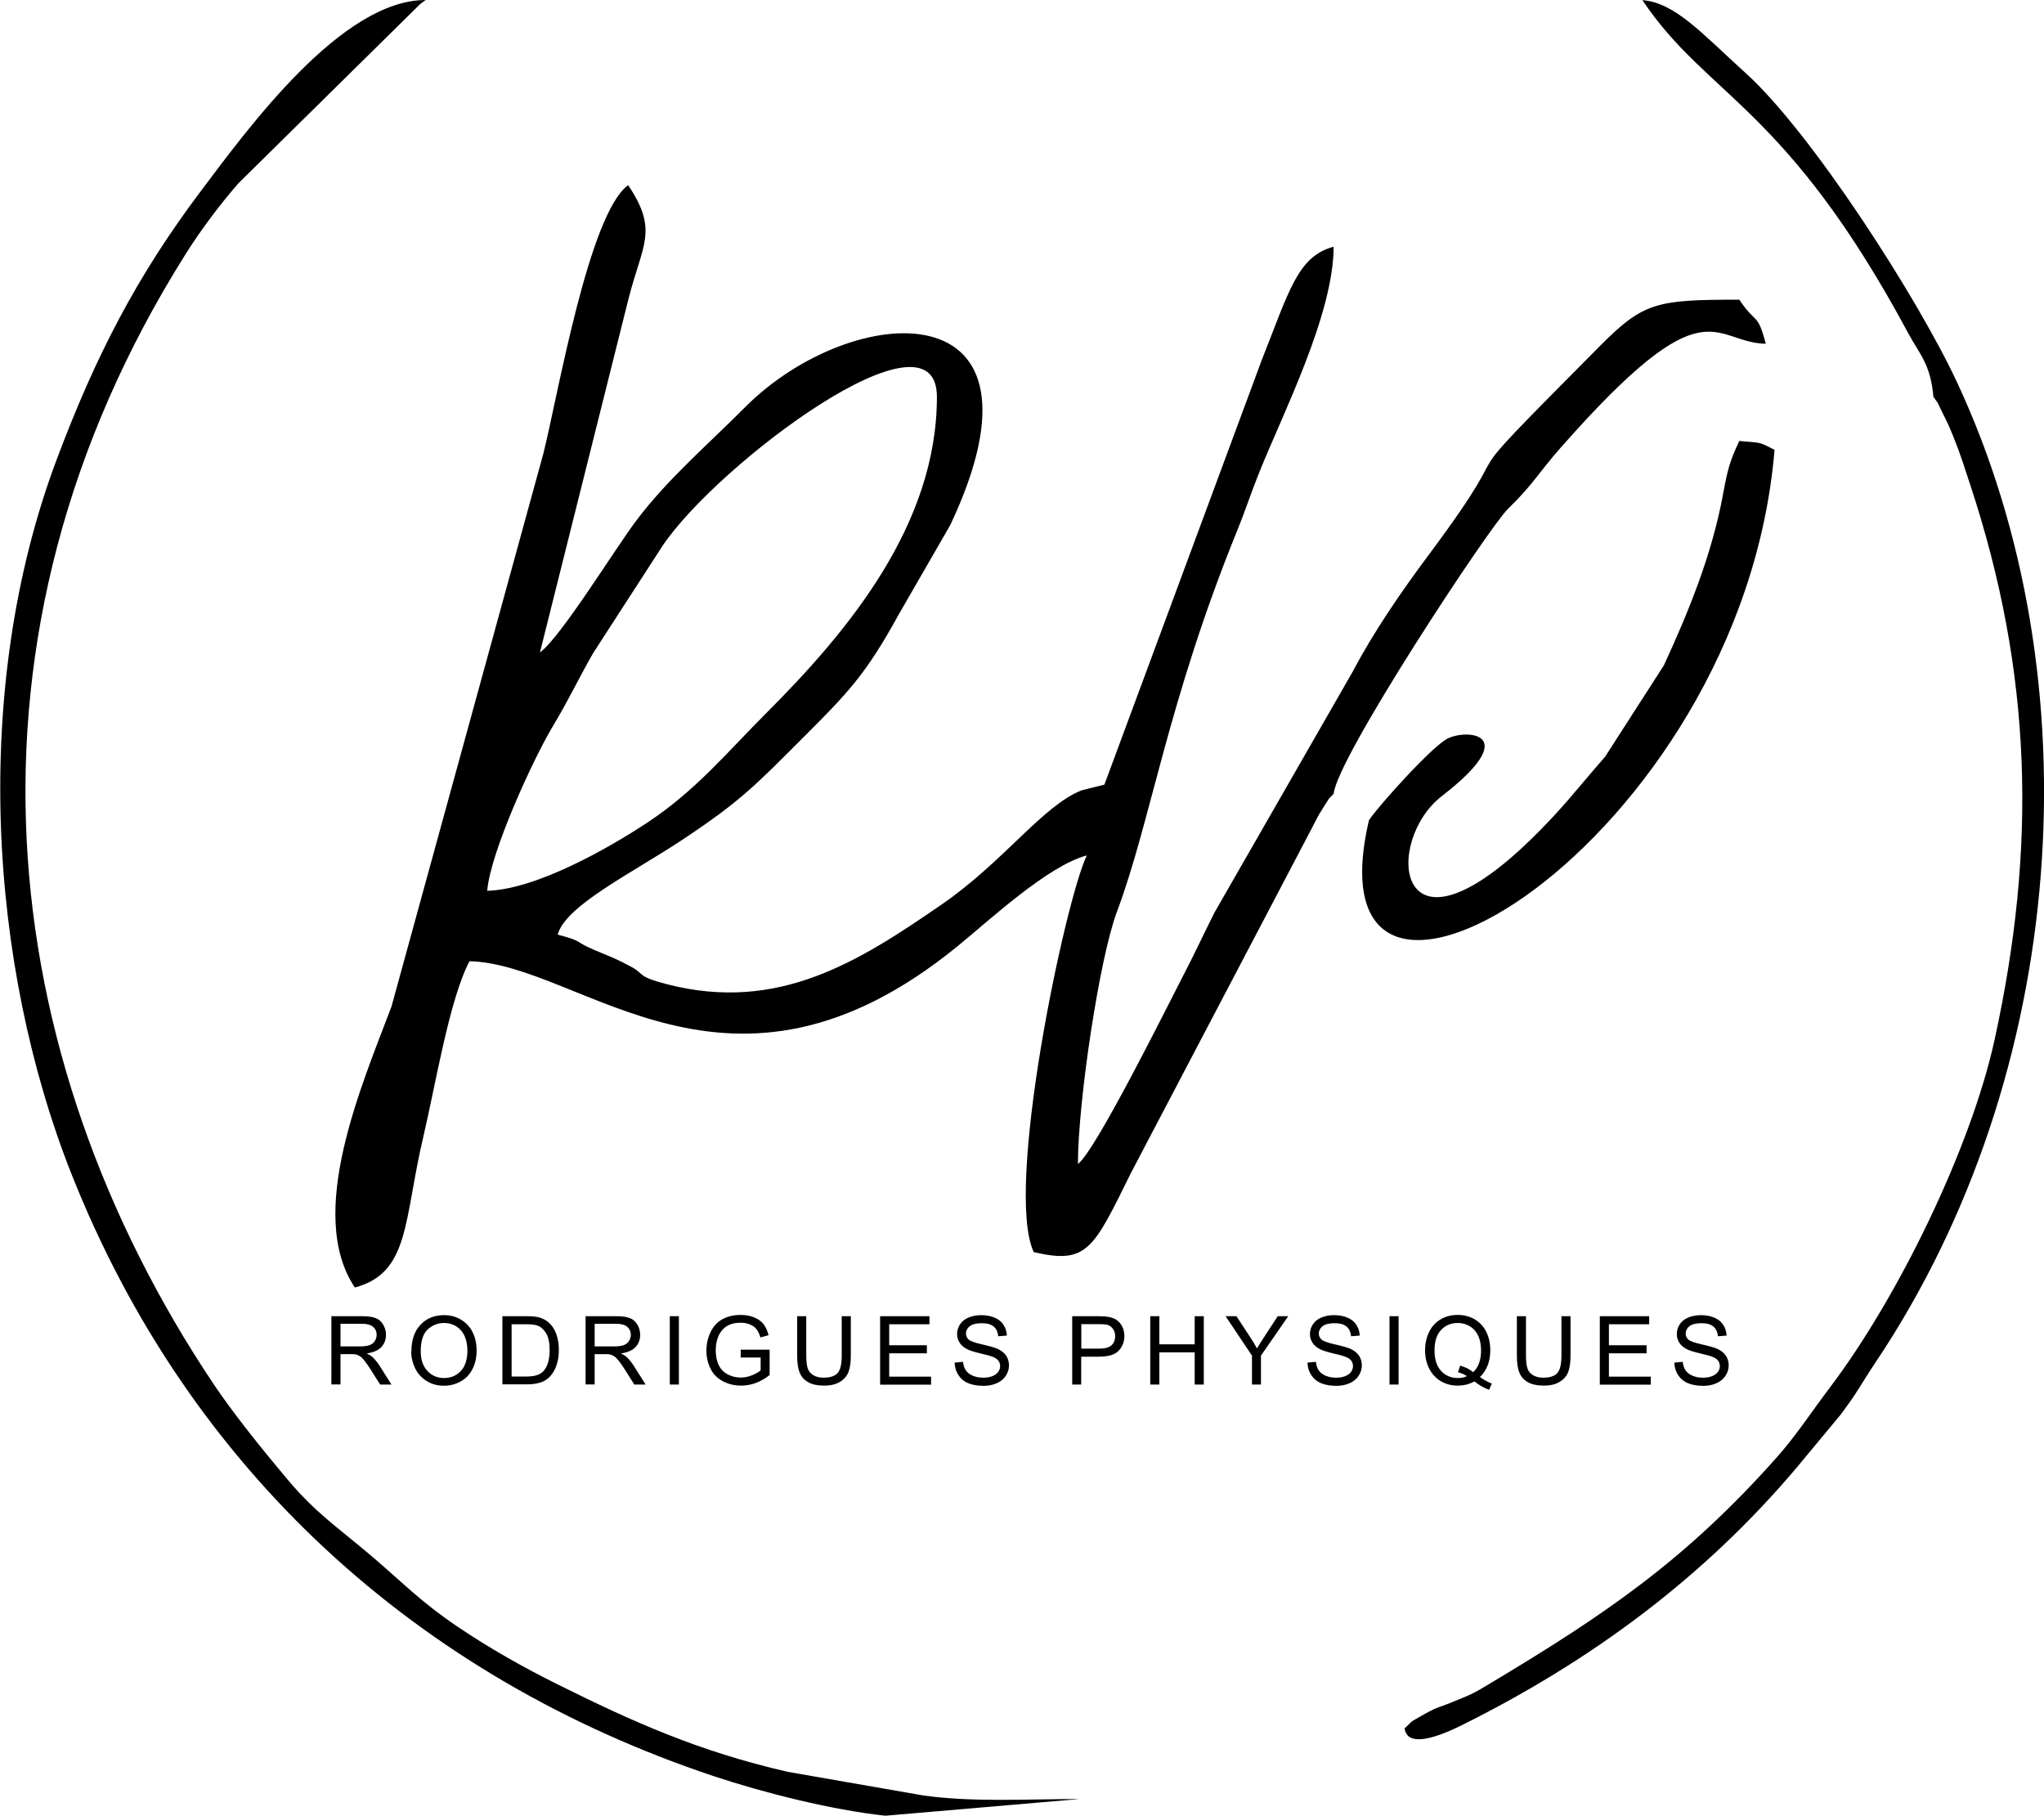
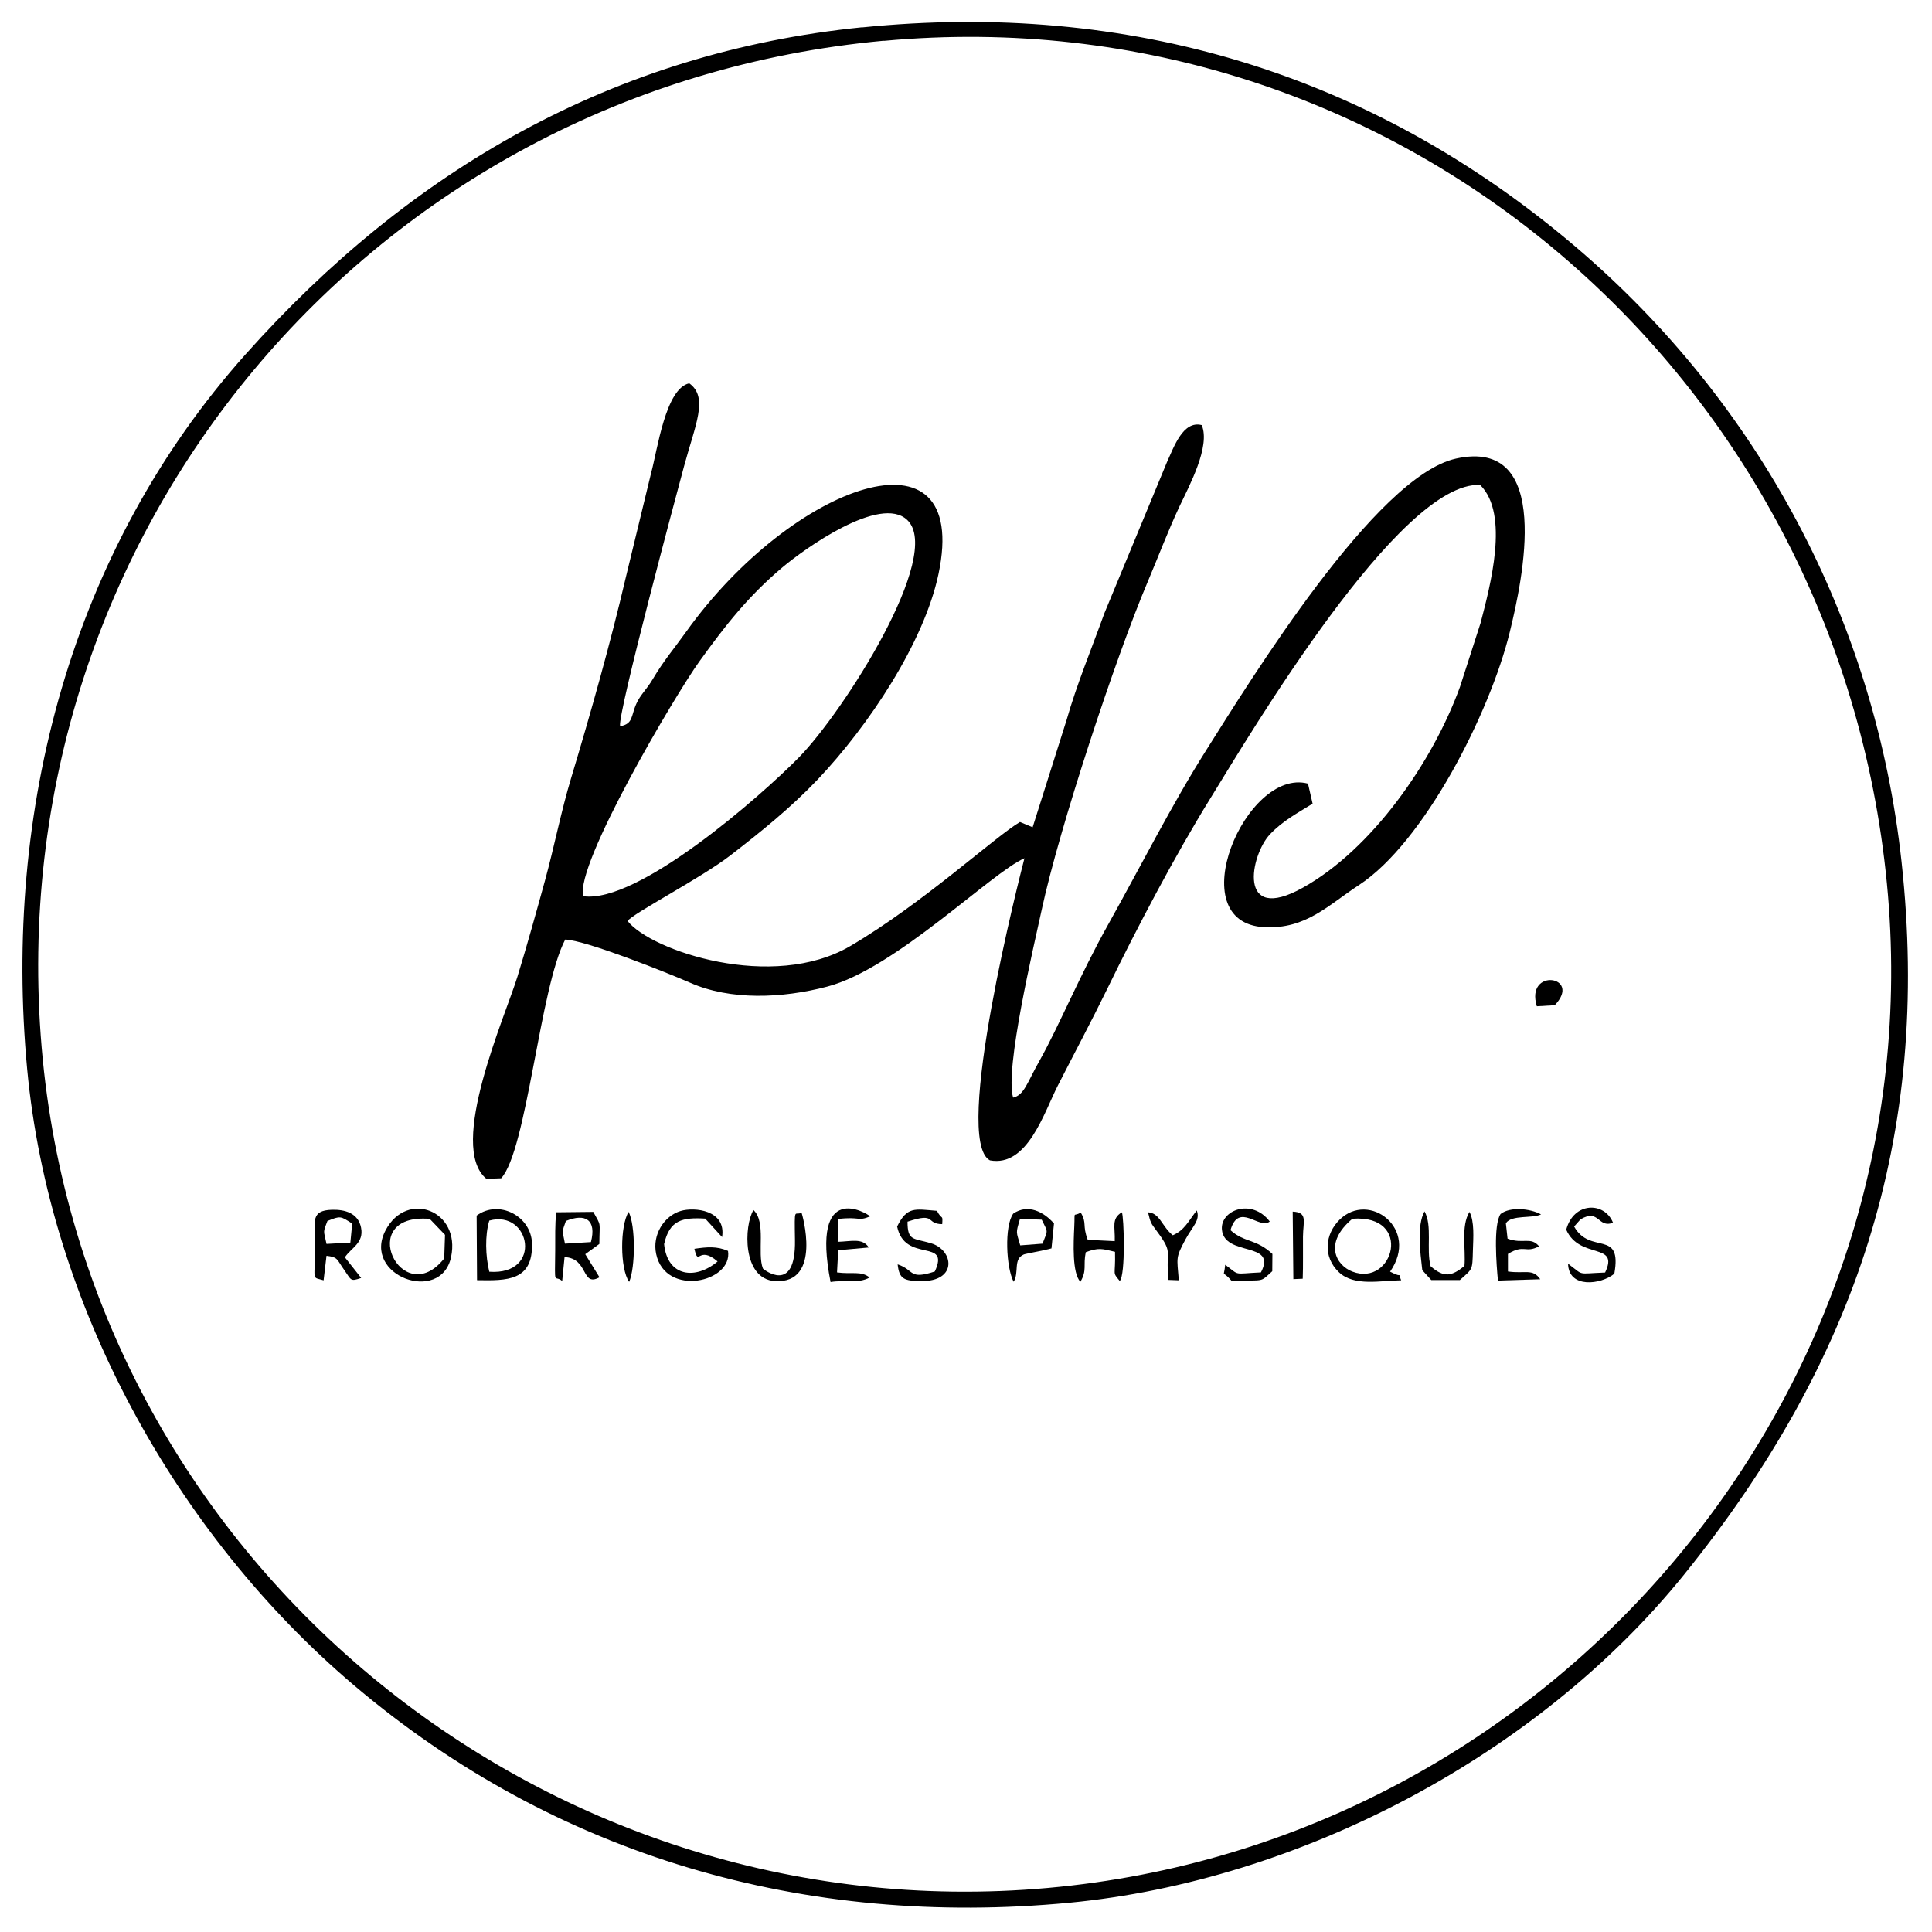
- <svg xmlns="http://www.w3.org/2000/svg" xml:space="preserve" height="100%" version="1.1" style="shape-rendering:geometricPrecision; text-rendering:geometricPrecision; image-rendering:optimizeQuality; fill-rule:evenodd; clip-rule:evenodd" viewBox="0 0 17523 15564">
-   <path d="M4177 7635c27,-329 392,-1125 560,-1405 143,-238 222,-412 349,-633l594 -918c472,-702 2352,-2110 2352,-1277 0,1097 -762,2009 -1455,2703 -345,345 -609,669 -1022,943 -344,228 -964,578 -1378,588zm4687 3099c457,106 508,-24 832,-680l1561 -2975c53,-100 30,-64 81,-146 92,-144 29,-53 96,-130 25,-302 1328,-2278 1492,-2439 222,-216 264,-312 455,-528 1257,-1427 1295,-899 1757,-889 -74,-277 -80,-158 -227,-378 -709,0 -821,21 -1193,395 -1451,1461 -567,581 -1465,1786 -243,326 -476,665 -656,1007l-1185 2065c-108,215 -170,353 -276,556 -135,261 -744,1489 -895,1600 0,-530 184,-1762 334,-2161 293,-782 432,-1797 1034,-3275 63,-154 112,-307 187,-494 200,-499 637,-1354 637,-1933 -311,83 -383,386 -616,971l-1349 3640 -195 49c-332,129 -665,609 -1198,977 -712,491 -1401,932 -2358,685 -259,-67 -190,-87 -305,-149 -129,-70 -173,-84 -311,-142 -194,-82 -89,-73 -320,-134 67,-250 638,-527 1073,-816 494,-328 618,-460 1024,-866 393,-392 544,-548 827,-1063l442 -767c964,-2044 -840,-1933 -1762,-1007 -326,328 -654,606 -926,964 -185,244 -648,1002 -830,1136l757 -3023c120,-478 263,-590 -1,-983 -338,248 -603,1807 -726,2298l-1303 4744c-250,664 -738,1774 -314,2408 473,-126 417,-574 589,-1301 104,-441 222,-1171 394,-1496 965,22 2226,1466 4182,-127 282,-230 774,-690 1110,-780 -188,392 -710,2867 -454,3402z" />
-   <path d="M9242 15422c-439,0 -907,29 -1329,-31l-1159 -202c-772,-177 -1338,-434 -1972,-749 -286,-142 -586,-310 -863,-498 -324,-220 -467,-377 -747,-614 -281,-238 -468,-360 -711,-650 -212,-252 -457,-556 -627,-809 -1893,-2826 -2308,-6410 -242,-9692 127,-202 297,-429 452,-606l1561 -1539c9,-6 30,-20 44,-32 -720,0 -1517,1093 -1922,1631 -552,732 -907,1417 -1242,2311 -734,1954 -583,4328 129,6125 1007,2539 2970,4312 5502,5158 426,142 1015,291 1474,340l1654 -142z" />
-   <path d="M16575 3402c57,82 15,10 82,145 45,90 47,93 94,209 60,150 88,244 137,392 537,1622 573,3115 211,4767 -205,935 -833,2215 -1409,2976 -158,208 -290,413 -457,601 -778,876 -1463,1343 -2450,1934 -173,104 -153,91 -355,174 -95,39 -97,28 -211,91 -156,87 -96,55 -177,126 11,7 -11,222 494,-29 1109,-552 2070,-1263 2866,-2204l377 -454c151,-200 167,-249 303,-453 1655,-2471 1886,-5854 697,-8401 -342,-732 -1250,-2142 -1811,-2649 -378,-342 -604,-603 -886,-626 556,831 1232,904 2281,2859 95,177 190,261 214,542z" />
-   <path d="M11736 7031c-568,2437 3196,202 3477,-3175 -138,-68 -95,-58 -302,-76 -84,176 -102,254 -141,464 -95,515 -298,1010 -506,1460l-503 782c-244,279 -368,449 -644,717 -1163,1124 -1255,6 -756,-379 692,-535 224,-576 53,-495 -134,64 -595,578 -678,702z" />
-   <path d="M2841 11869l0 -586 260 0c52,0 92,5 119,16 27,10 49,29 65,56 16,27 24,56 24,88 0,42 -14,77 -40,105 -27,28 -68,46 -125,54 21,10 36,20 47,29 23,21 44,47 64,78l101 160 -97 0 -77 -122c-22,-35 -41,-62 -56,-81 -15,-19 -28,-32 -39,-39 -11,-7 -23,-13 -35,-16 -9,-2 -23,-3 -43,-3l-90 0 0 260 -78 0zm78 -327l166 0c35,0 63,-4 83,-11 20,-7 35,-19 45,-35 10,-16 16,-34 16,-53 0,-28 -10,-51 -30,-68 -20,-18 -52,-27 -95,-27l-185 0 0 194zm608 42c0,-97 26,-173 78,-228 52,-55 120,-82 202,-82 54,0 103,13 146,39 43,26 77,62 99,108 23,46 34,98 34,157 0,59 -12,113 -36,159 -24,47 -58,82 -102,106 -44,24 -92,36 -142,36 -55,0 -104,-13 -148,-40 -43,-27 -76,-63 -99,-109 -22,-46 -34,-95 -34,-146zm80 1c0,71 19,126 57,167 38,41 86,61 143,61 58,0 106,-20 144,-61 38,-41 56,-99 56,-174 0,-48 -8,-89 -24,-125 -16,-35 -40,-63 -71,-83 -31,-19 -66,-29 -104,-29 -55,0 -102,19 -142,56 -40,38 -59,100 -59,188zm700 284l0 -586 202 0c46,0 80,3 104,8 34,8 62,22 86,42 31,26 54,59 69,100 15,41 23,87 23,139 0,44 -5,84 -16,118 -10,34 -24,63 -40,85 -16,23 -34,40 -53,53 -19,13 -43,23 -70,29 -27,7 -59,10 -94,10l-211 0zm78 -69l125 0c39,0 69,-4 91,-11 22,-7 39,-17 53,-30 18,-18 33,-43 43,-74 10,-31 15,-69 15,-113 0,-61 -10,-109 -30,-142 -20,-33 -44,-55 -73,-66 -21,-8 -54,-12 -100,-12l-123 0 0 448zm635 69l0 -586 260 0c52,0 92,5 119,16 27,10 49,29 65,56 16,27 24,56 24,88 0,42 -14,77 -40,105 -27,28 -68,46 -125,54 21,10 36,20 47,29 23,21 44,47 64,78l101 160 -97 0 -77 -122c-22,-35 -41,-62 -56,-81 -15,-19 -28,-32 -39,-39 -11,-7 -23,-13 -35,-16 -9,-2 -23,-3 -43,-3l-90 0 0 260 -78 0zm78 -327l166 0c35,0 63,-4 83,-11 20,-7 35,-19 45,-35 10,-16 16,-34 16,-53 0,-28 -10,-51 -30,-68 -20,-18 -52,-27 -95,-27l-185 0 0 194zm644 327l0 -586 78 0 0 586 -78 0zm608 -230l0 -69 248 0 0 217c-38,30 -77,53 -118,68 -41,15 -82,23 -125,23 -58,0 -110,-12 -157,-37 -47,-25 -83,-60 -106,-107 -24,-47 -36,-99 -36,-156 0,-57 12,-110 36,-160 24,-49 58,-86 103,-110 45,-24 96,-36 155,-36 42,0 81,7 115,21 34,14 61,33 80,57 19,25 34,57 44,96l-70 19c-9,-30 -20,-53 -33,-70 -13,-17 -32,-31 -56,-41 -24,-10 -51,-15 -81,-15 -35,0 -66,5 -92,16 -26,11 -46,25 -62,43 -16,18 -28,37 -37,58 -15,36 -22,76 -22,118 0,52 9,96 27,131 18,35 44,61 78,78 34,17 71,26 109,26 34,0 66,-7 98,-20 32,-13 56,-27 73,-42l0 -110 -172 0zm866 -356l78 0 0 338c0,59 -7,106 -20,140 -13,34 -37,63 -72,84 -35,22 -80,33 -137,33 -55,0 -100,-9 -134,-28 -35,-19 -60,-46 -75,-82 -15,-36 -22,-85 -22,-147l0 -338 78 0 0 338c0,51 5,89 14,113 9,24 26,43 49,56 23,13 51,20 84,20 57,0 97,-13 121,-39 24,-26 36,-76 36,-149l0 -338zm329 586l0 -586 423 0 0 69 -345 0 0 180 323 0 0 69 -323 0 0 200 359 0 0 69 -437 0zm638 -188l73 -7c3,29 11,54 24,73 13,19 32,34 59,46 27,12 57,17 90,17 30,0 56,-4 78,-13 23,-9 39,-21 50,-36 11,-15 17,-32 17,-50 0,-18 -5,-34 -16,-48 -11,-14 -28,-25 -53,-34 -16,-6 -50,-16 -104,-28 -54,-13 -92,-25 -113,-37 -28,-15 -49,-33 -62,-55 -14,-22 -21,-46 -21,-73 0,-30 8,-57 25,-83 17,-26 41,-45 74,-59 32,-13 68,-20 107,-20 43,0 82,7 115,21 33,14 59,34 77,62 18,27 27,58 29,92l-74 6c-4,-37 -17,-65 -40,-84 -23,-19 -57,-28 -102,-28 -47,0 -81,9 -103,26 -21,17 -32,38 -32,62 0,21 8,38 23,52 15,14 54,28 117,42 63,14 106,27 130,37 34,16 59,35 75,60 16,24 24,52 24,83 0,31 -9,60 -27,88 -18,28 -43,49 -77,64 -33,15 -71,23 -113,23 -53,0 -97,-8 -133,-23 -36,-15 -64,-39 -84,-70 -20,-31 -31,-66 -32,-105zm1009 188l0 -586 221 0c39,0 69,2 89,6 29,5 53,14 72,27 19,14 35,32 47,56 12,24 18,51 18,80 0,50 -16,92 -48,126 -32,35 -89,52 -172,52l-150 0 0 239 -78 0zm78 -308l151 0c50,0 86,-9 107,-28 21,-19 32,-45 32,-79 0,-24 -6,-45 -19,-63 -12,-17 -29,-29 -49,-35 -13,-3 -37,-5 -72,-5l-150 0 0 209zm591 308l0 -586 78 0 0 241 303 0 0 -241 78 0 0 586 -78 0 0 -276 -303 0 0 276 -78 0zm872 0l0 -248 -226 -338 93 0 116 177c22,33 42,66 60,99 18,-31 40,-65 65,-103l113 -173 90 0 -234 338 0 248 -78 0zm475 -188l73 -7c3,29 11,54 24,73 13,19 32,34 59,46 27,12 57,17 90,17 30,0 56,-4 78,-13 23,-9 39,-21 50,-36 11,-15 17,-32 17,-50 0,-18 -5,-34 -16,-48 -11,-14 -28,-25 -53,-34 -16,-6 -50,-16 -104,-28 -54,-13 -92,-25 -113,-37 -28,-15 -49,-33 -62,-55 -14,-22 -21,-46 -21,-73 0,-30 8,-57 25,-83 17,-26 41,-45 74,-59 32,-13 68,-20 107,-20 43,0 82,7 115,21 33,14 59,34 77,62 18,27 27,58 29,92l-74 6c-4,-37 -17,-65 -40,-84 -23,-19 -57,-28 -102,-28 -47,0 -81,9 -103,26 -21,17 -32,38 -32,62 0,21 8,38 23,52 15,14 54,28 117,42 63,14 106,27 130,37 34,16 59,35 75,60 16,24 24,52 24,83 0,31 -9,60 -27,88 -18,28 -43,49 -77,64 -33,15 -71,23 -113,23 -53,0 -97,-8 -133,-23 -36,-15 -64,-39 -84,-70 -20,-31 -31,-66 -32,-105zm704 188l0 -586 78 0 0 586 -78 0zm777 -63c36,25 69,43 100,54l-23 54c-42,-15 -84,-39 -126,-72 -43,24 -91,36 -144,36 -53,0 -101,-13 -144,-38 -43,-26 -76,-62 -100,-108 -23,-46 -35,-98 -35,-157 0,-58 12,-110 35,-158 23,-47 57,-83 100,-108 43,-25 92,-37 145,-37 54,0 103,13 146,38 43,26 77,62 99,108 23,46 34,98 34,156 0,48 -7,91 -22,130 -15,38 -37,72 -66,100zm-170 -99c45,13 81,31 110,56 45,-41 68,-104 68,-187 0,-47 -8,-89 -24,-124 -16,-35 -40,-63 -71,-82 -31,-19 -66,-29 -104,-29 -58,0 -106,20 -143,59 -38,40 -57,98 -57,177 0,76 19,134 56,175 38,41 86,61 144,61 28,0 54,-5 78,-16 -24,-16 -50,-27 -77,-34l19 -56zm867 -424l78 0 0 338c0,59 -7,106 -20,140 -13,34 -37,63 -72,84 -35,22 -80,33 -137,33 -55,0 -100,-9 -134,-28 -35,-19 -60,-46 -75,-82 -15,-36 -22,-85 -22,-147l0 -338 78 0 0 338c0,51 5,89 14,113 9,24 26,43 49,56 23,13 51,20 84,20 57,0 97,-13 121,-39 24,-26 36,-76 36,-149l0 -338zm329 586l0 -586 423 0 0 69 -345 0 0 180 323 0 0 69 -323 0 0 200 359 0 0 69 -437 0zm638 -188l73 -7c3,29 11,54 24,73 13,19 32,34 59,46 27,12 57,17 90,17 30,0 56,-4 78,-13 23,-9 39,-21 50,-36 11,-15 17,-32 17,-50 0,-18 -5,-34 -16,-48 -11,-14 -28,-25 -53,-34 -16,-6 -50,-16 -104,-28 -54,-13 -92,-25 -113,-37 -28,-15 -49,-33 -62,-55 -14,-22 -21,-46 -21,-73 0,-30 8,-57 25,-83 17,-26 41,-45 74,-59 32,-13 68,-20 107,-20 43,0 82,7 115,21 33,14 59,34 77,62 18,27 27,58 29,92l-74 6c-4,-37 -17,-65 -40,-84 -23,-19 -57,-28 -102,-28 -47,0 -81,9 -103,26 -21,17 -32,38 -32,62 0,21 8,38 23,52 15,14 54,28 117,42 63,14 106,27 130,37 34,16 59,35 75,60 16,24 24,52 24,83 0,31 -9,60 -27,88 -18,28 -43,49 -77,64 -33,15 -71,23 -113,23 -53,0 -97,-8 -133,-23 -36,-15 -64,-39 -84,-70 -20,-31 -31,-66 -32,-105z" />
+ <svg xmlns="http://www.w3.org/2000/svg" xml:space="preserve" height="100%" version="1.1" style="shape-rendering:geometricPrecision; text-rendering:geometricPrecision; image-rendering:optimizeQuality; fill-rule:evenodd; clip-rule:evenodd" viewBox="0 0 14656 14657">
+   <path class="fil0" d="M4424 6799c-59,-245 697,-1524 881,-1780 196,-272 371,-496 631,-715 166,-140 743,-554 947,-359 277,265 -485,1458 -823,1802 -290,295 -1220,1111 -1636,1052zm280 -1292c-16,-101 423,-1739 485,-1968 84,-313 189,-524 40,-631 -180,39 -241,503 -289,679l-193 796c-114,489 -268,1035 -414,1519 -77,256 -129,525 -199,780 -68,247 -135,488 -209,729 -91,296 -533,1287 -235,1532l112 -4c195,-212 294,-1448 486,-1811 154,4 778,253 949,328 304,134 694,119 1038,29 517,-135 1243,-863 1497,-974 -30,116 -551,2139 -262,2292 285,53 410,-362 516,-569 124,-243 256,-490 375,-734 224,-460 511,-1006 780,-1441 307,-498 1439,-2410 2048,-2380 225,221 75,771 3,1048l-156 484c-209,576 -671,1234 -1193,1524 -501,279 -397,-249 -248,-406 98,-103 206,-159 323,-232l-35 -152c-471,-126 -975,1056 -331,1089 317,16 485,-168 717,-319 493,-322 994,-1304 1145,-1921 96,-392 333,-1478 -408,-1315 -610,134 -1558,1679 -1895,2212 -260,411 -505,896 -743,1321 -215,384 -374,772 -519,1030 -98,173 -118,265 -203,285 -65,-214 157,-1149 217,-1426 132,-614 559,-1910 805,-2490 79,-187 155,-388 240,-569 76,-160 236,-456 169,-617 -142,-37 -211,166 -264,281l-475 1147c-95,264 -210,541 -286,808l-258 815 -96 -40c-190,112 -738,619 -1287,941 -589,346 -1512,37 -1690,-190 44,-60 556,-325 778,-496 233,-180 457,-360 663,-576 387,-408 808,-1039 918,-1561 248,-1174 -1112,-683 -1914,438 -89,125 -168,215 -255,362 -45,76 -94,118 -123,184 -42,92 -23,153 -121,171z" />
+   <path class="fil0" d="M6705 310c3897,-360 7236,2533 7610,6392 374,3853 -2527,7278 -6366,7621 -3856,345 -7305,-2517 -7633,-6377 -331,-3891 2504,-7279 6388,-7637zm-165 -103c-1886,190 -3427,1081 -4676,2480 -1328,1487 -1841,3463 -1658,5423 166,1778 1121,3523 2479,4675 1537,1303 3429,1841 5429,1650 1747,-167 3556,-1119 4661,-2488 1301,-1611 1879,-3322 1651,-5410 -199,-1826 -1079,-3481 -2479,-4670 -1548,-1315 -3389,-1863 -5408,-1659z" />
+   <path class="fil0" d="M5039 9436c41,-181 139,-201 311,-191l128 140c33,-206 -211,-229 -314,-198 -125,37 -218,180 -186,327 71,329 583,214 545,-24 -85,-37 -160,-30 -255,-16 33,143 27,-32 176,96 -164,139 -381,121 -406,-133z" />
+   <path class="fil0" d="M10260 9246c464,-34 312,520 0,401 -123,-47 -222,-215 0,-401zm286 401c226,-324 -160,-615 -384,-393 -108,107 -130,278 -4,398 116,110 319,62 472,61 -36,-79 32,-4 -85,-66z" />
+   <path class="fil0" d="M2477 9436c-22,-104 -28,-83 7,-173 99,-40 99,-38 188,20l-14 144 -181 10zm140 102c46,-71 146,-108 122,-225 -22,-110 -122,-138 -221,-135 -162,4 -129,93 -128,230 3,326 -34,275 65,305l22 -186c89,11 76,25 134,107 56,79 45,90 129,61l-124 -157z" />
+   <path class="fil0" d="M3712 9648c-29,-118 -34,-276 0,-388 312,-86 409,417 0,388zm-94 64c229,4 425,7 418,-278 -5,-206 -249,-337 -420,-212l3 490z" />
+   <path class="fil0" d="M3260 9247l116 121 -6 179c-322,405 -683,-347 -110,-300zm162 290c75,-354 -334,-510 -496,-205 -184,347 419,565 496,205z" />
+   <path class="fil0" d="M4286 9435c-19,-102 -25,-83 7,-172 148,-61 234,-9 190,160l-197 12zm261 1c1,-177 17,-127 -46,-242l-281 3c-11,98 -7,189 -8,289 -3,287 -9,180 53,232l18 -181c184,8 126,231 265,153l-108 -175 107 -78z" />
+   <path class="fil0" d="M5716 9180c-72,117 -87,523 163,539 362,22 205,-513 202,-519 -54,27 -54,-58 -50,208 7,421 -242,219 -243,216 -46,-119 27,-353 -72,-444z" />
+   <path class="fil0" d="M8197 9723c51,-87 19,-120 40,-223 96,-36 123,-27 222,-3 5,187 -24,149 36,221 45,-46 32,-488 16,-521 -82,49 -50,110 -54,219l-205 -10c-43,-114 -4,-125 -53,-207 -61,37 -43,-23 -49,105 -6,128 -17,353 46,420z" />
+   <path class="fil0" d="M11424 9280c44,-66 202,-34 267,-67 -82,-45 -235,-60 -307,-3 -56,82 -31,389 -20,505l321 -10c-58,-84 -115,-40 -245,-59l0 -133c125,-77 131,-2 236,-58 -64,-76 -121,-14 -239,-58l-13 -118z" />
+   <path class="fil0" d="M9335 9333c63,-218 218,-1 298,-66 -137,-180 -377,-86 -363,62 20,208 422,85 296,324 -217,10 -155,28 -271,-58 -11,111 -29,31 49,123 260,-10 208,16 308,-74l1 -131c-126,-117 -212,-84 -319,-181z" />
+   <path class="fil0" d="M6886 9268c222,-74 133,18 262,19 5,-80 0,-25 -40,-101 -171,-14 -226,-34 -302,119 59,282 405,84 286,341 -200,66 -153,-12 -282,-54 12,113 50,125 175,127 282,5 251,-236 78,-287 -133,-40 -179,-15 -178,-165z" />
+   <path class="fil0" d="M6357 9248c169,-20 150,20 244,-20 -21,-23 -453,-284 -300,498 110,-18 210,14 296,-34 -63,-53 -138,-23 -247,-39l9 -168 232 -21c-48,-74 -131,-46 -236,-43l3 -172z" />
+   <path class="fil0" d="M11990 9251c143,-86 131,70 247,25 -64,-160 -298,-160 -355,53 102,230 406,93 295,325 -220,8 -155,27 -281,-67 4,190 250,159 351,76 61,-342 -183,-139 -305,-358l48 -54z" />
+   <path class="fil0" d="M7740 9448c-31,-109 -35,-88 -2,-201l165 6c49,102 48,72 6,182l-168 13zm256 -166c-78,-89 -198,-151 -309,-75 -69,93 -54,413 3,517 44,-73 -6,-171 77,-207 14,-6 153,-30 210,-46l19 -189z" />
+   <path class="fil0" d="M11074 9712c98,-88 96,-72 100,-222 3,-100 13,-223 -26,-296 -66,108 -27,281 -38,410 -94,76 -152,94 -257,2 -34,-131 15,-307 -46,-416 -60,108 -32,314 -17,446l68 75 216 0z" />
+   <path class="fil0" d="M8897 9371c-83,-67 -98,-169 -188,-174 9,25 11,68 41,107 162,217 90,151 114,406l79 3c-14,-176 -26,-168 52,-313 52,-96 113,-143 84,-217 -65,84 -93,150 -181,188z" />
+   <path class="fil0" d="M9813 9704l70 -3c4,-106 1,-213 2,-319 1,-117 38,-185 -78,-190l5 512z" />
+   <path class="fil0" d="M4769 9194c-66,105 -66,432 4,531 48,-110 49,-428 -4,-531z" />
+   <path class="fil0" d="M11795 7626c212,-223 -226,-287 -136,8l136 -8z" />
</svg>
